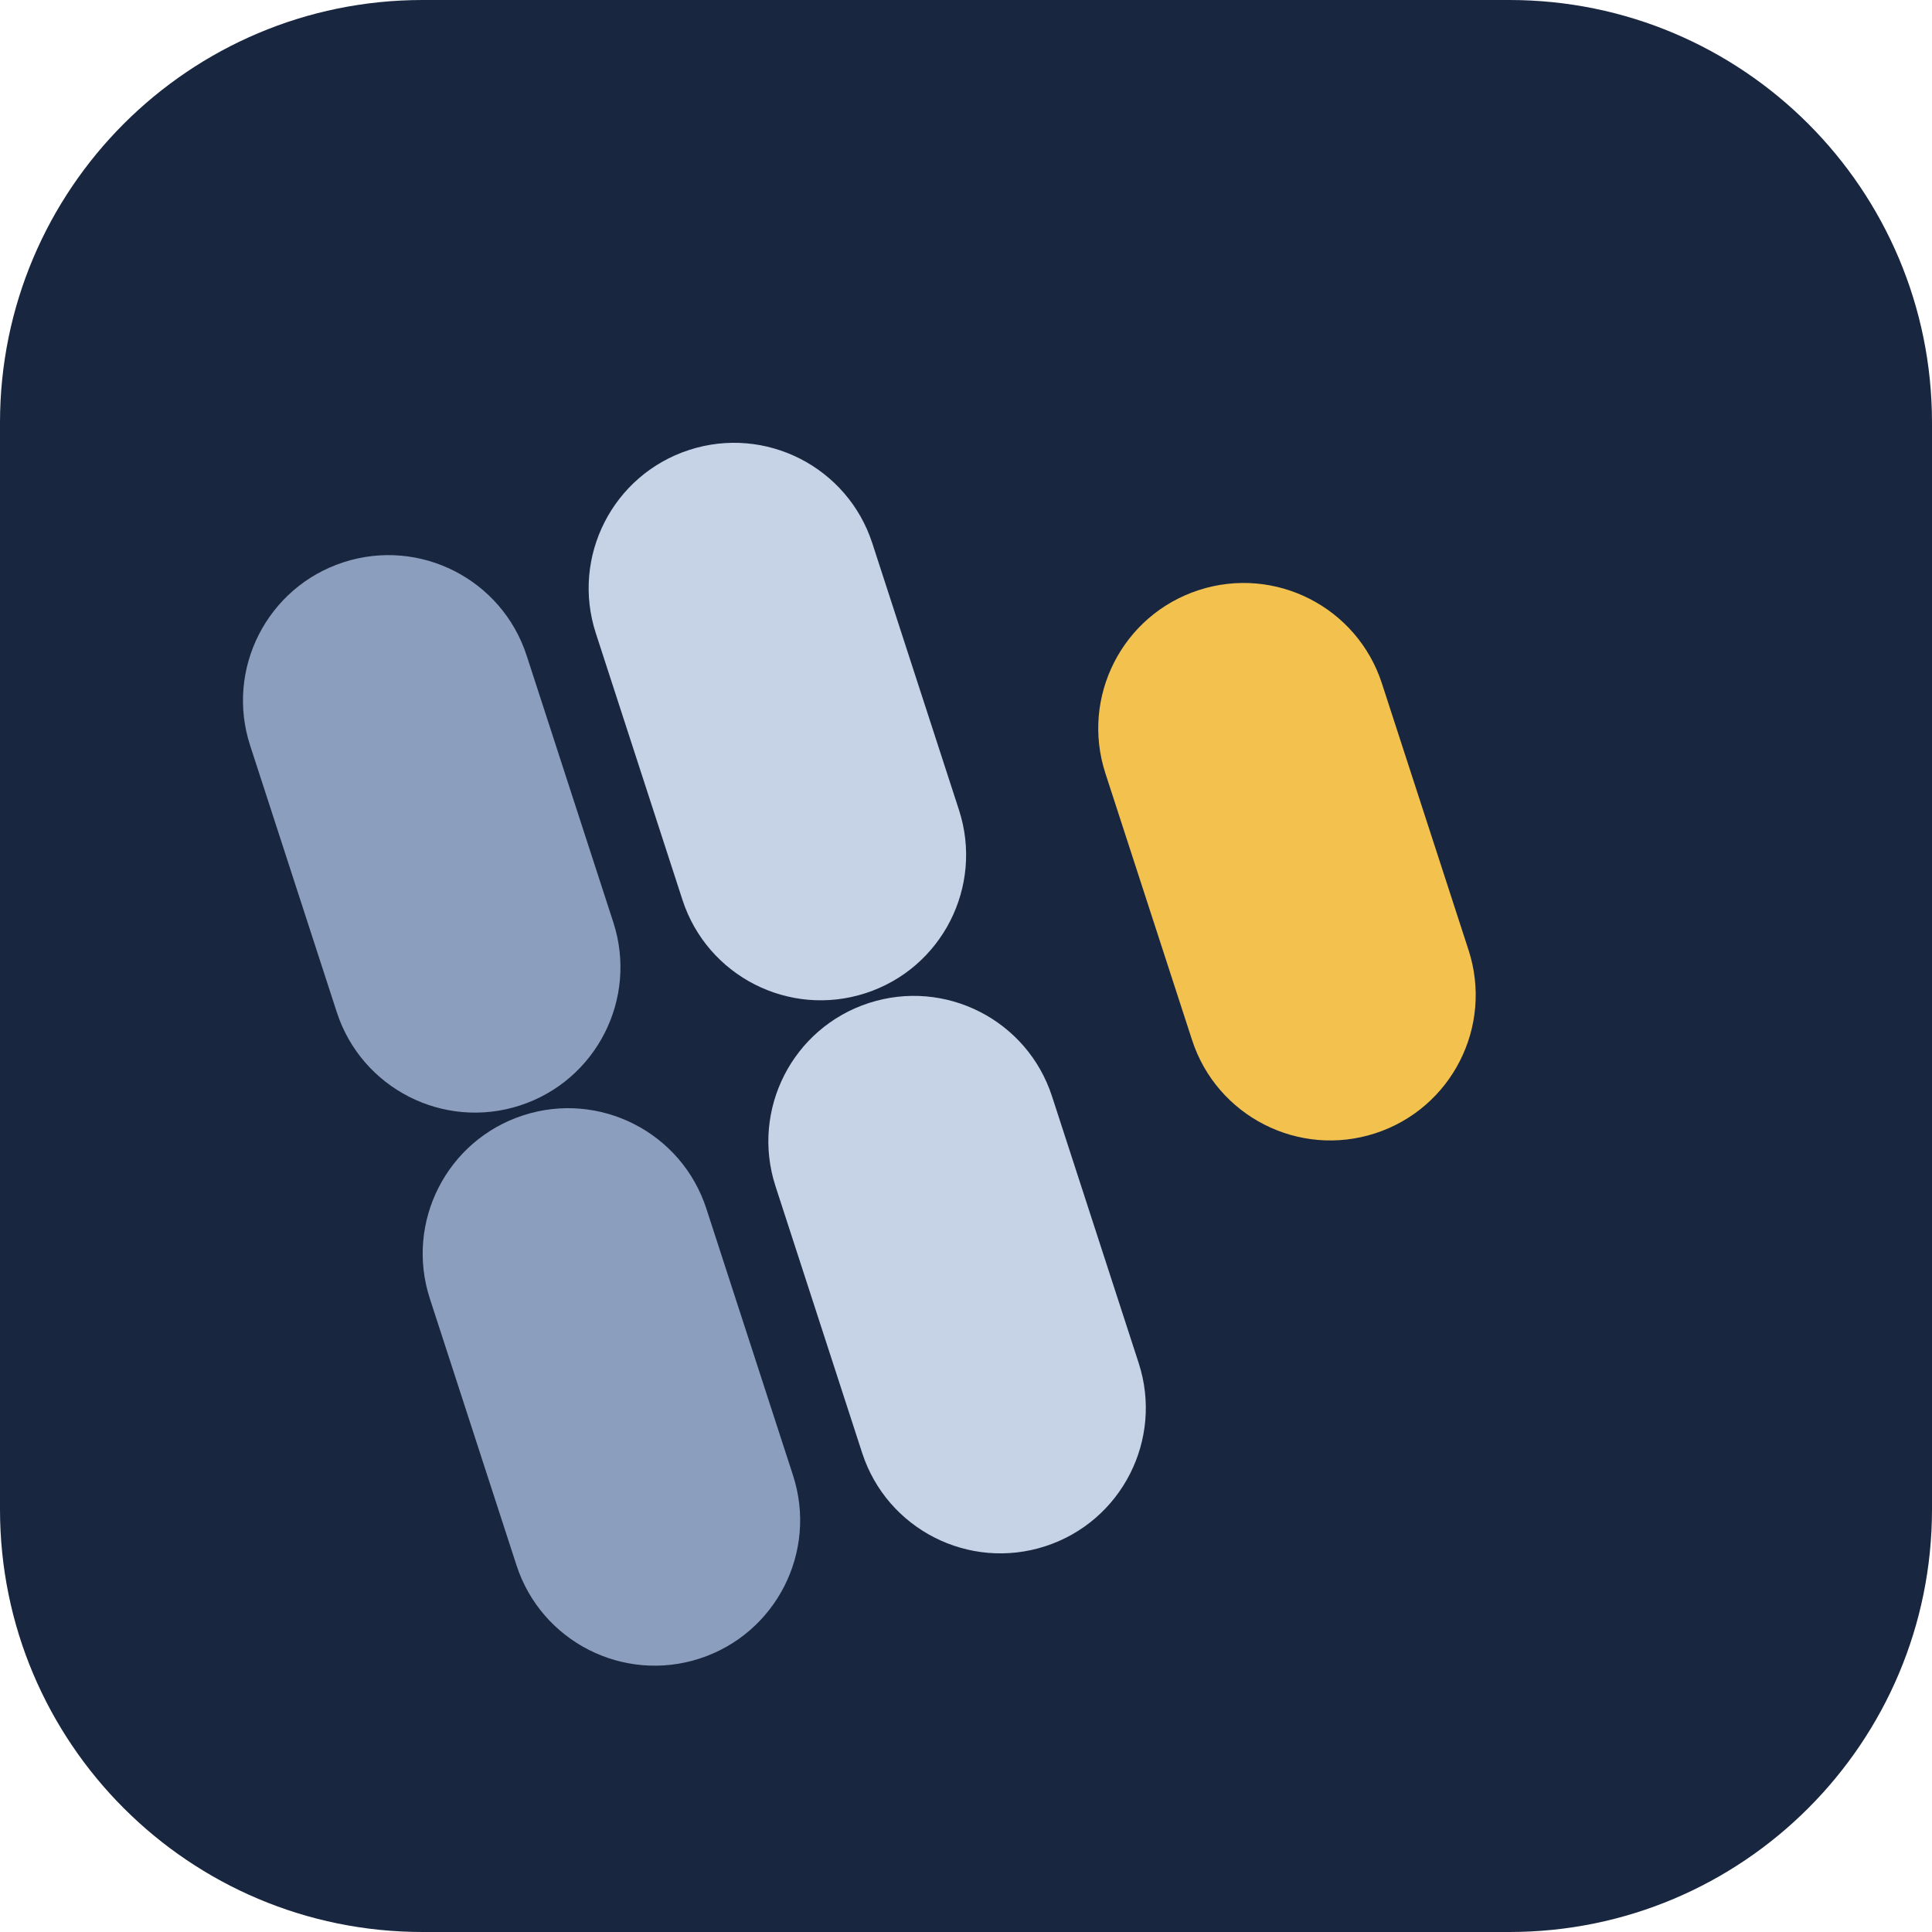
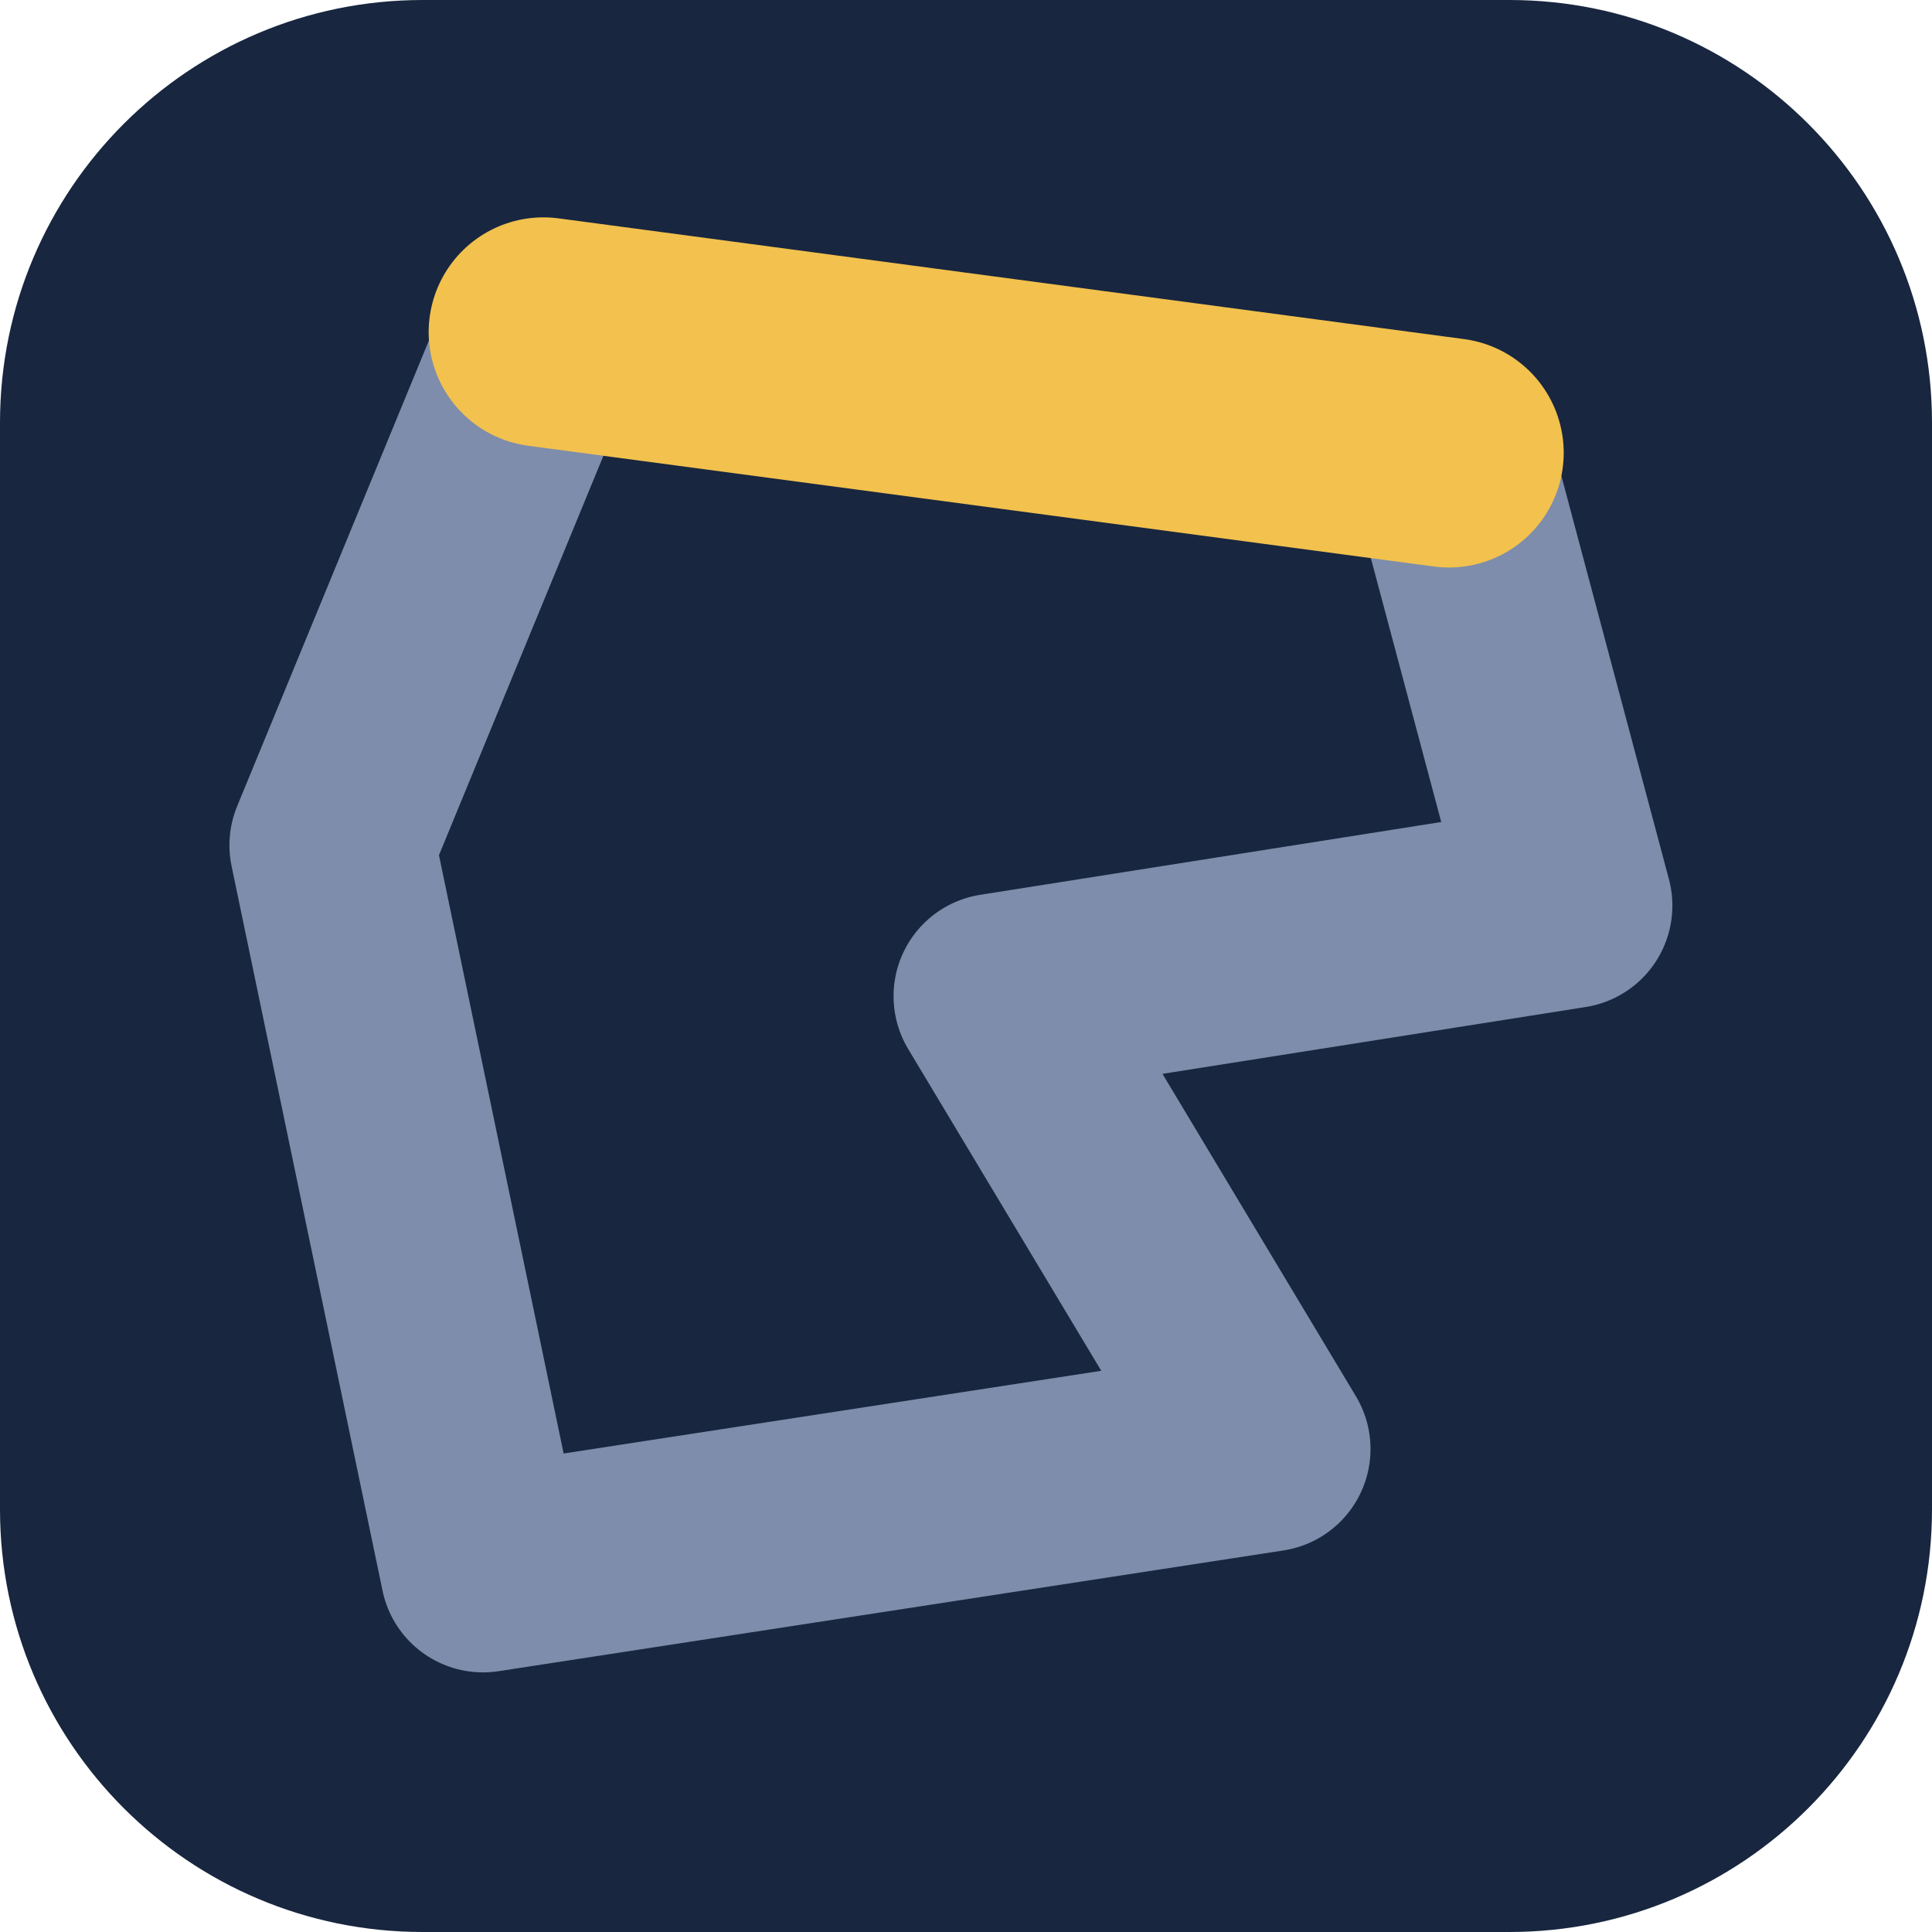
<svg xmlns="http://www.w3.org/2000/svg" viewBox="0 0 32 32" role="img" aria-label="PelotonFR">
  <rect width="32" height="32" rx="7" fill="#18263F" />
-   <g transform="translate(16 16) rotate(-18) scale(0.86)">
-     <rect x="-11.80" y="-11.10" width="5.6" height="11" rx="2.8" fill="#8C9EBE" />
-     <rect x="-11.80" y="0.10" width="5.6" height="11" rx="2.8" fill="#8C9EBE" />
-     <rect x="-4.80" y="-11.10" width="5.6" height="11" rx="2.8" fill="#C6D2E6" />
-     <rect x="-4.80" y="0.10" width="5.6" height="11" rx="2.8" fill="#C6D2E6" />
-     <rect x="3.70" y="-5.50" width="5.6" height="11" rx="2.8" fill="#F2C14E" />
+   <g fill="none" stroke-linecap="round" stroke-linejoin="round">
+     <path d="M 9 5.5 L 24 7.5 L 26 15 L 16.5 16.5 L 21 24 L 8 26 L 5.5 14 Z" stroke="#7D8DAB" stroke-width="3.4" />
+     <path d="M 9 5.5 L 24 7.5" stroke="#F2C14E" stroke-width="3.8" />
  </g>
</svg>
